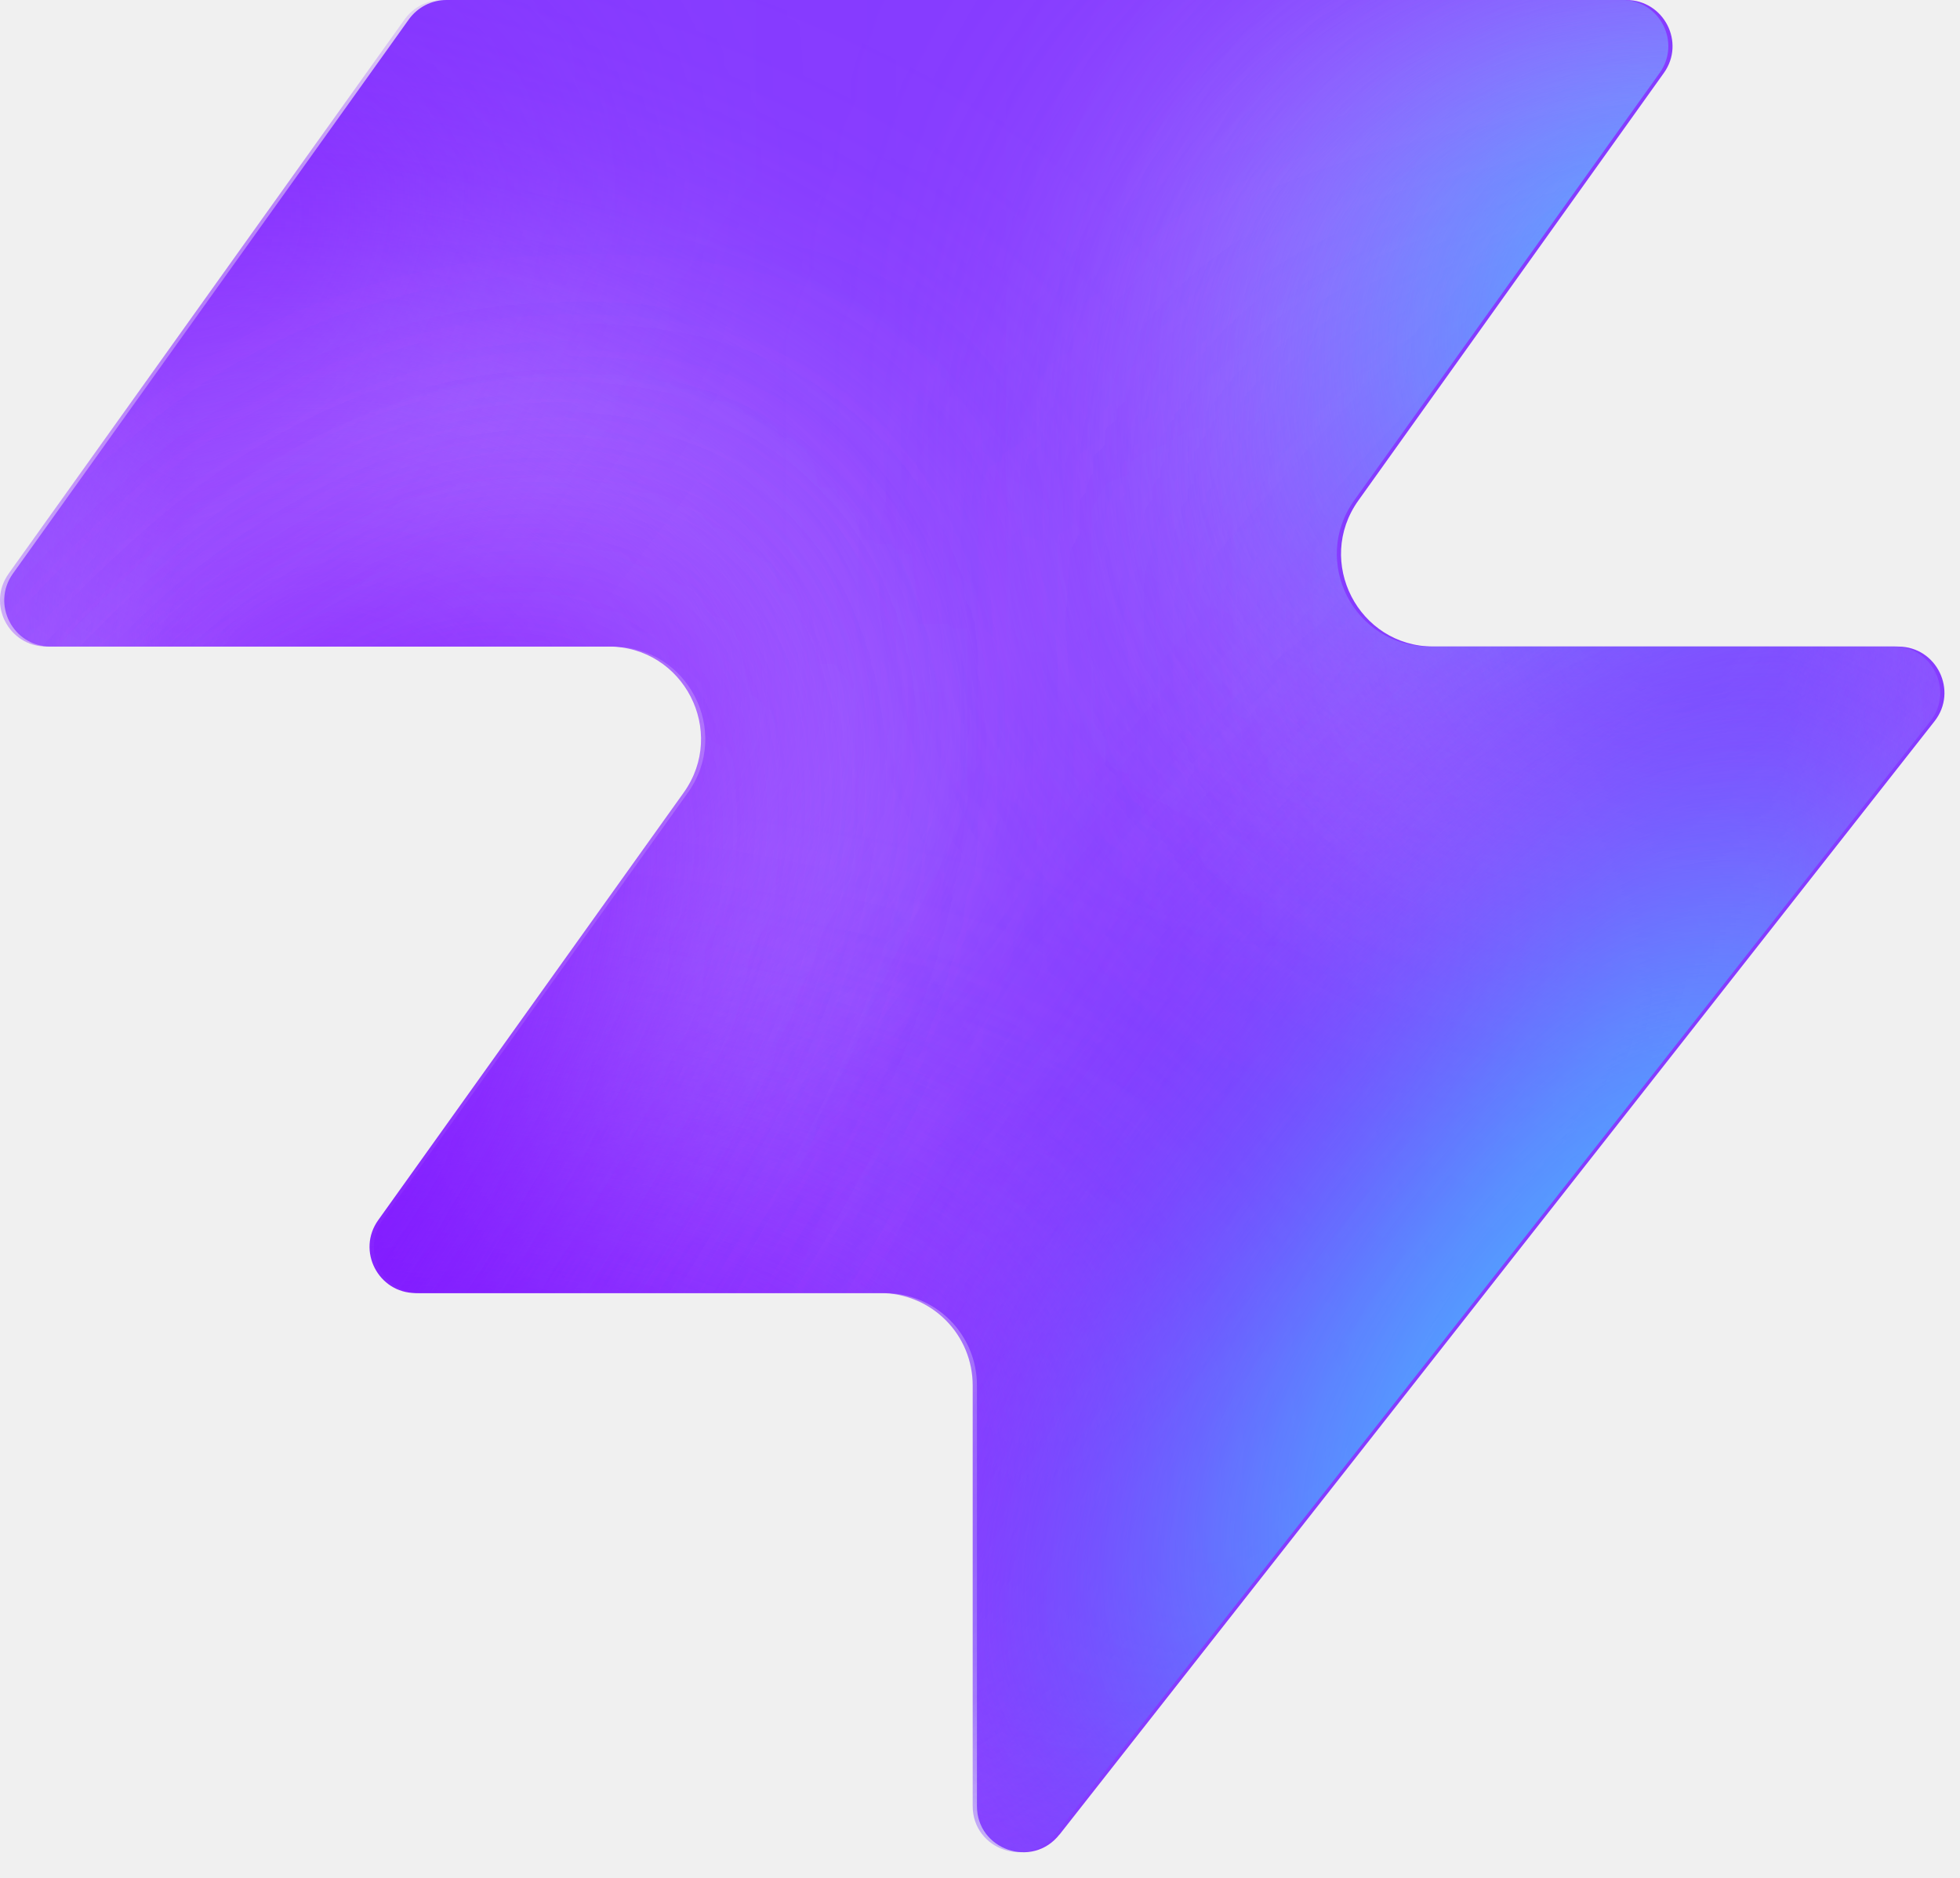
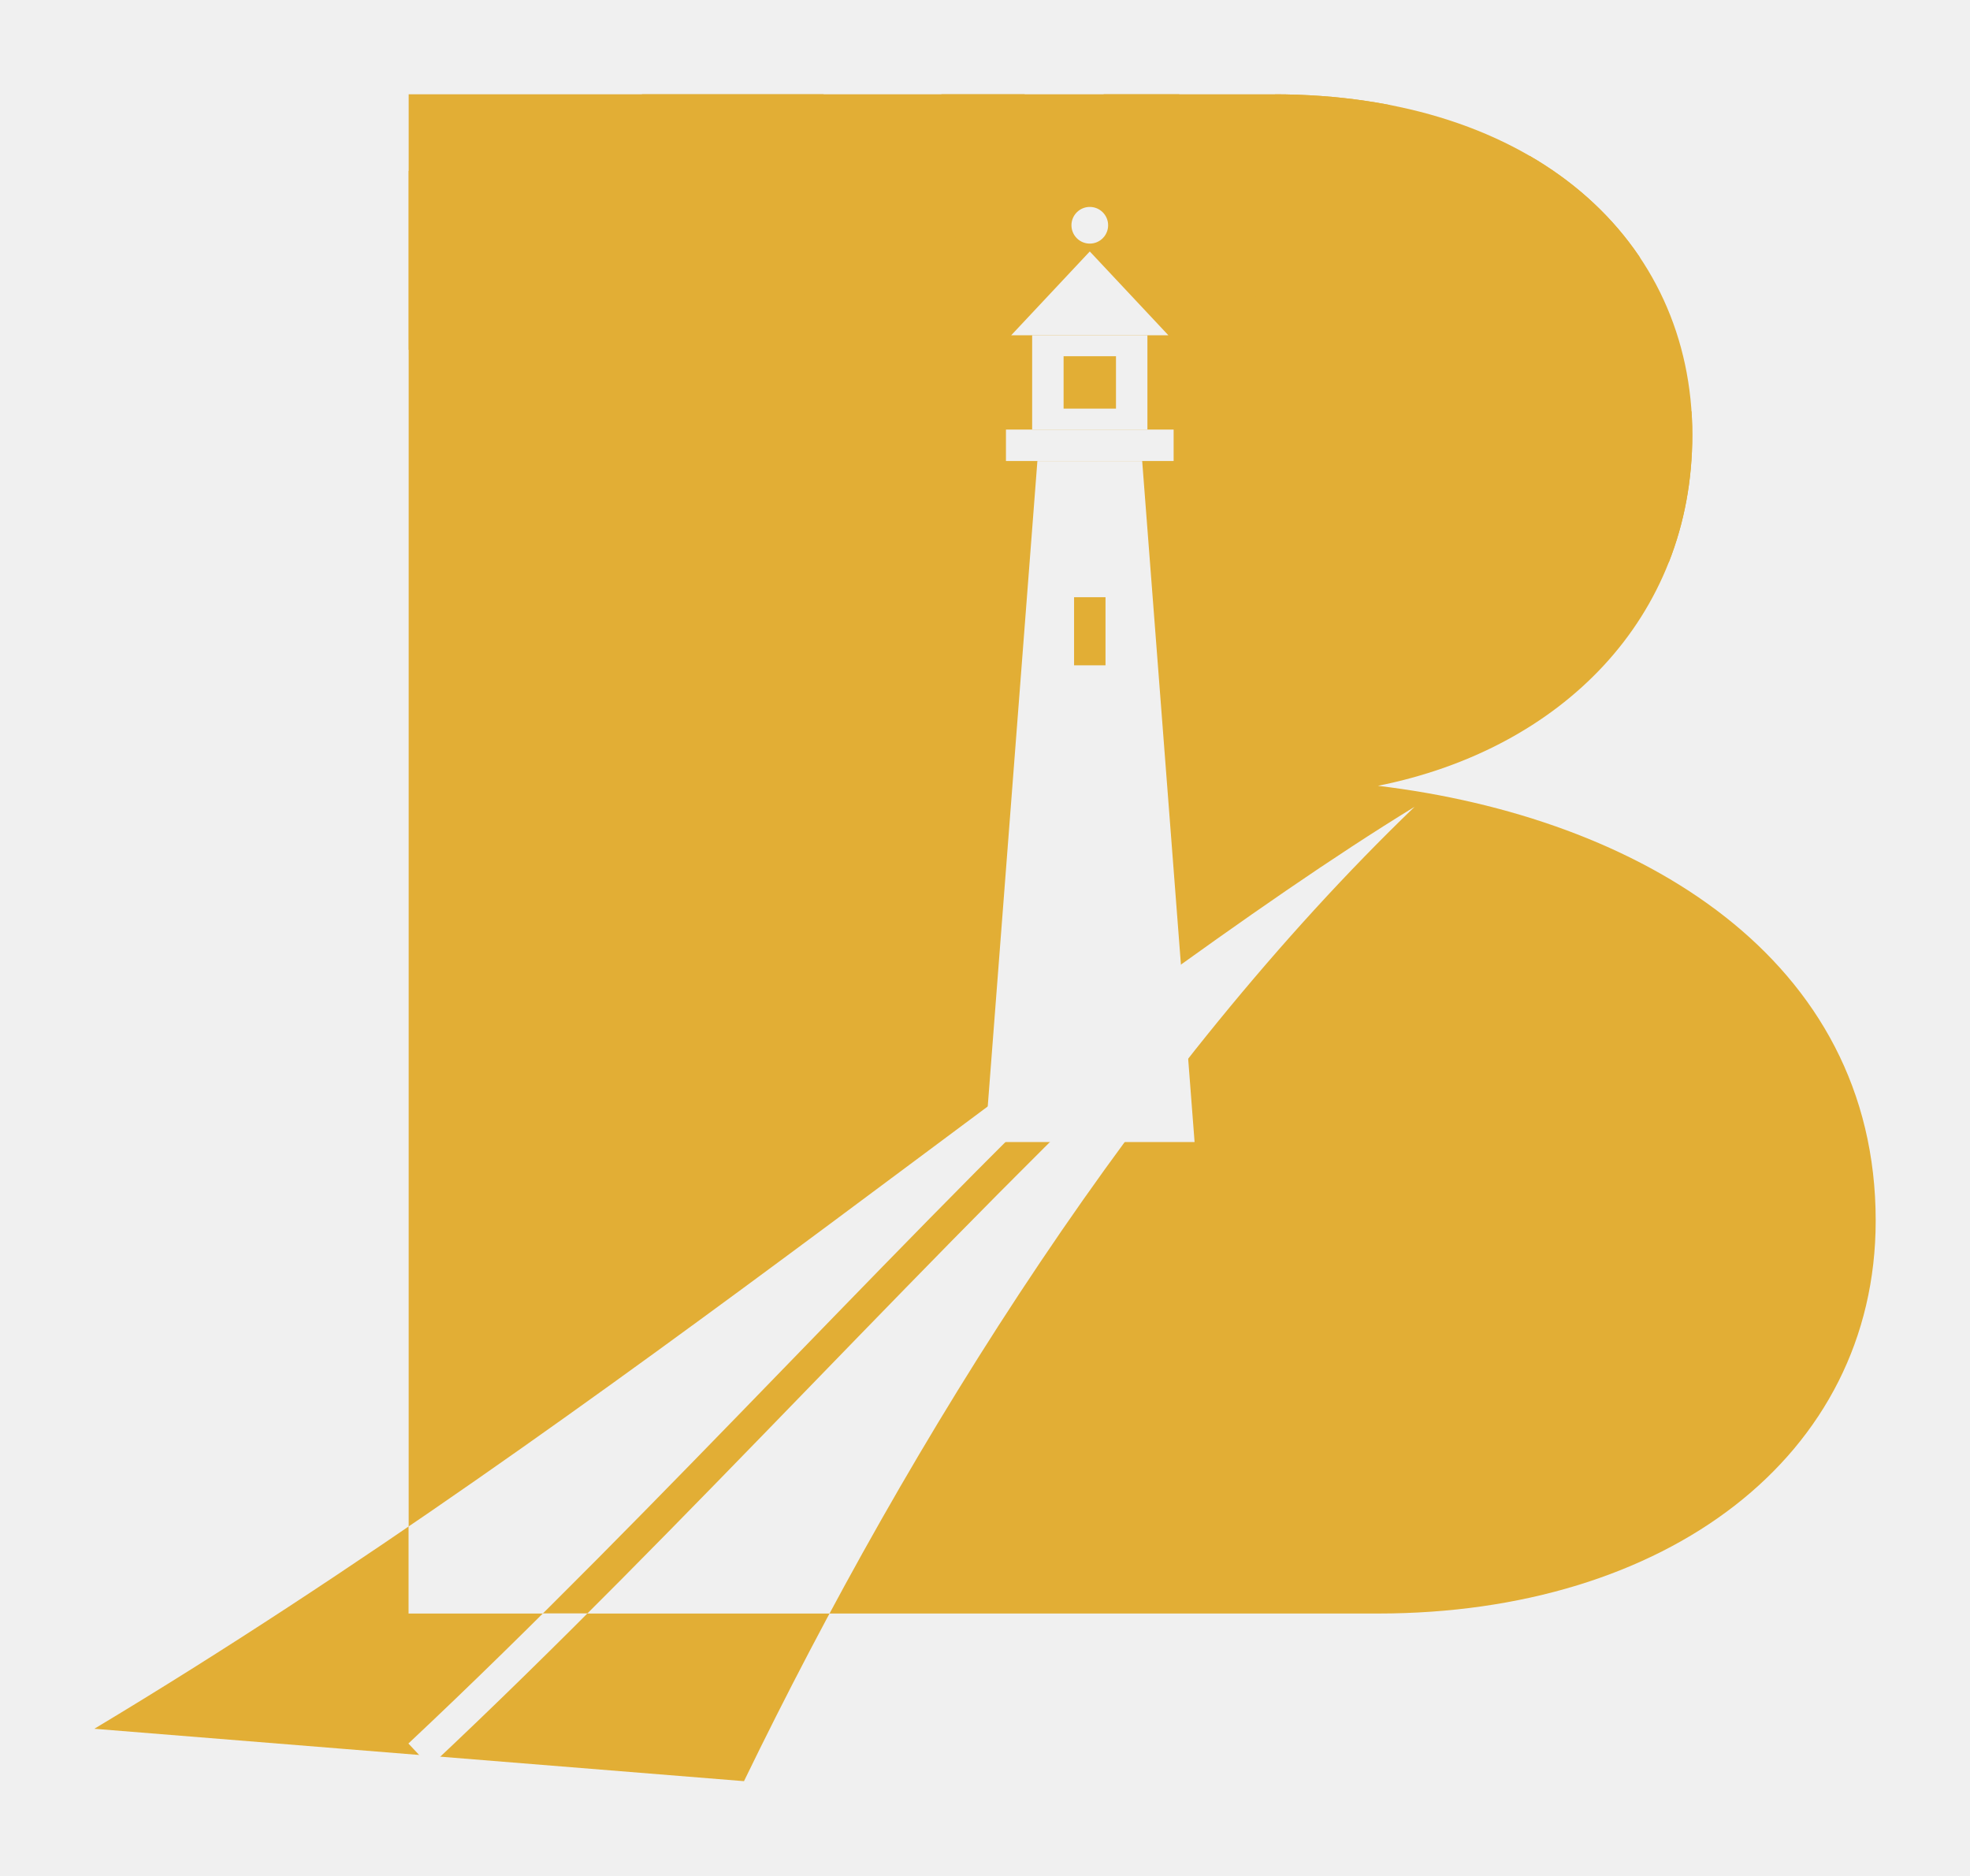
- <svg xmlns="http://www.w3.org/2000/svg" width="48" height="46" fill="none" viewBox="0 0 48 46">
-   <path fill="#863bff" d="M25.946 44.938c-.664.845-2.021.375-2.021-.698V33.937a2.26 2.26 0 0 0-2.262-2.262H10.287c-.92 0-1.456-1.04-.92-1.788l7.48-10.471c1.07-1.497 0-3.578-1.842-3.578H1.237c-.92 0-1.456-1.04-.92-1.788L10.013.474c.214-.297.556-.474.92-.474h28.894c.92 0 1.456 1.04.92 1.788l-7.48 10.471c-1.07 1.498 0 3.579 1.842 3.579h11.377c.943 0 1.473 1.088.89 1.83L25.947 44.94z" style="fill:#863bff;fill:color(display-p3 .525 .23 1);fill-opacity:1" />
-   <mask id="a" width="48" height="46" x="0" y="0" maskUnits="userSpaceOnUse" style="mask-type:alpha">
-     <path fill="#000" d="M25.842 44.938c-.664.844-2.021.375-2.021-.698V33.937a2.26 2.26 0 0 0-2.262-2.262H10.183c-.92 0-1.456-1.04-.92-1.788l7.48-10.471c1.07-1.498 0-3.579-1.842-3.579H1.133c-.92 0-1.456-1.04-.92-1.787L9.91.473c.214-.297.556-.474.92-.474h28.894c.92 0 1.456 1.04.92 1.788l-7.48 10.471c-1.07 1.498 0 3.578 1.842 3.578h11.377c.943 0 1.473 1.088.89 1.832L25.843 44.94z" style="fill:#000;fill-opacity:1" />
-   </mask>
-   <g mask="url(#a)">
-     <g filter="url(#b)">
-       <ellipse cx="5.508" cy="14.704" fill="#ede6ff" rx="5.508" ry="14.704" style="fill:#ede6ff;fill:color(display-p3 .927 .903 1);fill-opacity:1" transform="matrix(.00324 1 1 -.00324 -4.47 31.516)" />
+ <svg xmlns="http://www.w3.org/2000/svg" viewBox="-16 -16 376 358" width="376" height="358">
+   <defs>
+     <clipPath id="s-in">
+       <path d="M60 40 H225 C275 40 305 68 305 105 C305 140 280 165 245 172 C295 178 340 205 340 255 C340 300 300 330 245 330 H60 Z" />
+     </clipPath>
+     <clipPath id="s-out">
+       <path clip-rule="evenodd" d="M-60 -60 H460 V440 H-60 Z M60 40 H225 C275 40 305 68 305 105 C305 140 280 165 245 172 C295 178 340 205 340 255 C340 300 300 330 245 330 H60 Z" />
+     </clipPath>
+     <mask id="s-m" maskUnits="userSpaceOnUse" x="-100" y="-100" width="700" height="700">
+       <rect x="-100" y="-100" width="700" height="700" fill="#fff" />
+       <g clip-path="url(#s-in)">
+         <path d="M0 352 C100 292 190 214 252 176 C200 226 156 296 124 362 Z" fill="#000" />
+         <path d="M62 357 C110 312 160 256 205 214" fill="none" stroke="#fff" stroke-width="6" />
+       </g>
+       <g fill="#000">
+         <polygon points="170,240 210,240 200,110 180,110" />
+         <rect x="174" y="104" width="32" height="6" />
+         <rect x="179" y="86" width="22" height="18" />
+         <polygon points="175,86 190,70 205,86" />
+         <circle cx="190" cy="65" r="3.5" />
+       </g>
+       <g clip-path="url(#s-out)">
+         <path d="M62 357 C110 312 160 256 205 214" fill="none" stroke="#000" stroke-width="6" />
+       </g>
+     </mask>
+   </defs>
+   <g transform="translate(2 -38)">
+     <g mask="url(#s-m)">
+       <path d="M60 40 H225 C275 40 305 68 305 105 C305 140 280 165 245 172 C295 178 340 205 340 255 C340 300 300 330 245 330 H60 Z" fill="#E2AE35" />
+       <g clip-path="url(#s-in)">
+         <g transform="translate(190 95)" fill="#E2AE35">
+           <polygon points="0,0 330,-42 330,42" transform="rotate(-170)" />
+           <polygon points="0,0 330,-42 330,42" transform="rotate(-140)" />
+           <polygon points="0,0 330,-42 330,42" transform="rotate(-110)" />
+           <polygon points="0,0 330,-42 330,42" transform="rotate(-80)" />
+           <polygon points="0,0 330,-42 330,42" transform="rotate(-50)" />
+           <polygon points="0,0 330,-42 330,42" transform="rotate(-20)" />
+           <polygon points="0,0 330,-42 330,42" transform="rotate(10)" />
+         </g>
+         <circle cx="190" cy="95" r="30" fill="#E2AE35" />
+       </g>
+       <g clip-path="url(#s-out)">
+         <path d="M0 352 C100 292 190 214 252 176 C200 226 156 296 124 362 Z" fill="#E2AE35" />
+       </g>
    </g>
-     <g filter="url(#c)">
-       <ellipse cx="10.399" cy="29.851" fill="#ede6ff" rx="10.399" ry="29.851" style="fill:#ede6ff;fill:color(display-p3 .927 .903 1);fill-opacity:1" transform="matrix(.00324 1 1 -.00324 -39.328 7.883)" />
-     </g>
-     <g filter="url(#d)">
-       <ellipse cx="5.508" cy="30.487" fill="#7e14ff" rx="5.508" ry="30.487" style="fill:#7e14ff;fill:color(display-p3 .492 .077 1);fill-opacity:1" transform="rotate(89.814 -25.913 -14.639)scale(1 -1)" />
-     </g>
-     <g filter="url(#e)">
-       <ellipse cx="5.508" cy="30.599" fill="#7e14ff" rx="5.508" ry="30.599" style="fill:#7e14ff;fill:color(display-p3 .492 .077 1);fill-opacity:1" transform="rotate(89.814 -32.644 -3.334)scale(1 -1)" />
-     </g>
-     <g filter="url(#f)">
-       <ellipse cx="5.508" cy="30.599" fill="#7e14ff" rx="5.508" ry="30.599" style="fill:#7e14ff;fill:color(display-p3 .492 .077 1);fill-opacity:1" transform="matrix(.00324 1 1 -.00324 -34.34 30.47)" />
-     </g>
-     <g filter="url(#g)">
-       <ellipse cx="14.072" cy="22.078" fill="#ede6ff" rx="14.072" ry="22.078" style="fill:#ede6ff;fill:color(display-p3 .927 .903 1);fill-opacity:1" transform="rotate(93.35 24.506 48.493)scale(-1 1)" />
-     </g>
-     <g filter="url(#h)">
-       <ellipse cx="3.47" cy="21.501" fill="#7e14ff" rx="3.47" ry="21.501" style="fill:#7e14ff;fill:color(display-p3 .492 .077 1);fill-opacity:1" transform="rotate(89.009 28.708 47.59)scale(-1 1)" />
-     </g>
-     <g filter="url(#i)">
-       <ellipse cx="3.47" cy="21.501" fill="#7e14ff" rx="3.47" ry="21.501" style="fill:#7e14ff;fill:color(display-p3 .492 .077 1);fill-opacity:1" transform="rotate(89.009 28.708 47.59)scale(-1 1)" />
-     </g>
-     <g filter="url(#j)">
-       <ellipse cx=".387" cy="8.972" fill="#7e14ff" rx="4.407" ry="29.108" style="fill:#7e14ff;fill:color(display-p3 .492 .077 1);fill-opacity:1" transform="rotate(39.51 .387 8.972)" />
-     </g>
-     <g filter="url(#k)">
-       <ellipse cx="47.523" cy="-6.092" fill="#7e14ff" rx="4.407" ry="29.108" style="fill:#7e14ff;fill:color(display-p3 .492 .077 1);fill-opacity:1" transform="rotate(37.892 47.523 -6.092)" />
-     </g>
-     <g filter="url(#l)">
-       <ellipse cx="41.412" cy="6.333" fill="#47bfff" rx="5.971" ry="9.665" style="fill:#47bfff;fill:color(display-p3 .28 .748 1);fill-opacity:1" transform="rotate(37.892 41.412 6.333)" />
-     </g>
-     <g filter="url(#m)">
-       <ellipse cx="-1.879" cy="38.332" fill="#7e14ff" rx="4.407" ry="29.108" style="fill:#7e14ff;fill:color(display-p3 .492 .077 1);fill-opacity:1" transform="rotate(37.892 -1.88 38.332)" />
-     </g>
-     <g filter="url(#n)">
-       <ellipse cx="-1.879" cy="38.332" fill="#7e14ff" rx="4.407" ry="29.108" style="fill:#7e14ff;fill:color(display-p3 .492 .077 1);fill-opacity:1" transform="rotate(37.892 -1.88 38.332)" />
-     </g>
-     <g filter="url(#o)">
-       <ellipse cx="35.651" cy="29.907" fill="#7e14ff" rx="4.407" ry="29.108" style="fill:#7e14ff;fill:color(display-p3 .492 .077 1);fill-opacity:1" transform="rotate(37.892 35.651 29.907)" />
-     </g>
-     <g filter="url(#p)">
-       <ellipse cx="38.418" cy="32.4" fill="#47bfff" rx="5.971" ry="15.297" style="fill:#47bfff;fill:color(display-p3 .28 .748 1);fill-opacity:1" transform="rotate(37.892 38.418 32.4)" />
-     </g>
+     <rect x="185" y="90" width="10" height="10" fill="#E2AE35" />
+     <rect x="187" y="136" width="6" height="13" fill="#E2AE35" />
  </g>
-   <defs>
-     <filter id="b" width="60.045" height="41.654" x="-19.77" y="16.149" color-interpolation-filters="sRGB" filterUnits="userSpaceOnUse">
-       <feFlood flood-opacity="0" result="BackgroundImageFix" />
-       <feBlend in="SourceGraphic" in2="BackgroundImageFix" result="shape" />
-       <feGaussianBlur result="effect1_foregroundBlur_2002_17158" stdDeviation="7.659" />
-     </filter>
-     <filter id="c" width="90.34" height="51.437" x="-54.613" y="-7.533" color-interpolation-filters="sRGB" filterUnits="userSpaceOnUse">
-       <feFlood flood-opacity="0" result="BackgroundImageFix" />
-       <feBlend in="SourceGraphic" in2="BackgroundImageFix" result="shape" />
-       <feGaussianBlur result="effect1_foregroundBlur_2002_17158" stdDeviation="7.659" />
-     </filter>
-     <filter id="d" width="79.355" height="29.4" x="-49.64" y="2.03" color-interpolation-filters="sRGB" filterUnits="userSpaceOnUse">
-       <feFlood flood-opacity="0" result="BackgroundImageFix" />
-       <feBlend in="SourceGraphic" in2="BackgroundImageFix" result="shape" />
-       <feGaussianBlur result="effect1_foregroundBlur_2002_17158" stdDeviation="4.596" />
-     </filter>
-     <filter id="e" width="79.579" height="29.4" x="-45.045" y="20.029" color-interpolation-filters="sRGB" filterUnits="userSpaceOnUse">
-       <feFlood flood-opacity="0" result="BackgroundImageFix" />
-       <feBlend in="SourceGraphic" in2="BackgroundImageFix" result="shape" />
-       <feGaussianBlur result="effect1_foregroundBlur_2002_17158" stdDeviation="4.596" />
-     </filter>
-     <filter id="f" width="79.579" height="29.4" x="-43.513" y="21.178" color-interpolation-filters="sRGB" filterUnits="userSpaceOnUse">
-       <feFlood flood-opacity="0" result="BackgroundImageFix" />
-       <feBlend in="SourceGraphic" in2="BackgroundImageFix" result="shape" />
-       <feGaussianBlur result="effect1_foregroundBlur_2002_17158" stdDeviation="4.596" />
-     </filter>
-     <filter id="g" width="74.749" height="58.852" x="15.756" y="-17.901" color-interpolation-filters="sRGB" filterUnits="userSpaceOnUse">
-       <feFlood flood-opacity="0" result="BackgroundImageFix" />
-       <feBlend in="SourceGraphic" in2="BackgroundImageFix" result="shape" />
-       <feGaussianBlur result="effect1_foregroundBlur_2002_17158" stdDeviation="7.659" />
-     </filter>
-     <filter id="h" width="61.377" height="25.362" x="23.548" y="2.284" color-interpolation-filters="sRGB" filterUnits="userSpaceOnUse">
-       <feFlood flood-opacity="0" result="BackgroundImageFix" />
-       <feBlend in="SourceGraphic" in2="BackgroundImageFix" result="shape" />
-       <feGaussianBlur result="effect1_foregroundBlur_2002_17158" stdDeviation="4.596" />
-     </filter>
-     <filter id="i" width="61.377" height="25.362" x="23.548" y="2.284" color-interpolation-filters="sRGB" filterUnits="userSpaceOnUse">
-       <feFlood flood-opacity="0" result="BackgroundImageFix" />
-       <feBlend in="SourceGraphic" in2="BackgroundImageFix" result="shape" />
-       <feGaussianBlur result="effect1_foregroundBlur_2002_17158" stdDeviation="4.596" />
-     </filter>
-     <filter id="j" width="56.045" height="63.649" x="-27.636" y="-22.853" color-interpolation-filters="sRGB" filterUnits="userSpaceOnUse">
-       <feFlood flood-opacity="0" result="BackgroundImageFix" />
-       <feBlend in="SourceGraphic" in2="BackgroundImageFix" result="shape" />
-       <feGaussianBlur result="effect1_foregroundBlur_2002_17158" stdDeviation="4.596" />
-     </filter>
-     <filter id="k" width="54.814" height="64.646" x="20.116" y="-38.415" color-interpolation-filters="sRGB" filterUnits="userSpaceOnUse">
-       <feFlood flood-opacity="0" result="BackgroundImageFix" />
-       <feBlend in="SourceGraphic" in2="BackgroundImageFix" result="shape" />
-       <feGaussianBlur result="effect1_foregroundBlur_2002_17158" stdDeviation="4.596" />
-     </filter>
-     <filter id="l" width="33.541" height="35.313" x="24.641" y="-11.323" color-interpolation-filters="sRGB" filterUnits="userSpaceOnUse">
-       <feFlood flood-opacity="0" result="BackgroundImageFix" />
-       <feBlend in="SourceGraphic" in2="BackgroundImageFix" result="shape" />
-       <feGaussianBlur result="effect1_foregroundBlur_2002_17158" stdDeviation="4.596" />
-     </filter>
-     <filter id="m" width="54.814" height="64.646" x="-29.286" y="6.009" color-interpolation-filters="sRGB" filterUnits="userSpaceOnUse">
-       <feFlood flood-opacity="0" result="BackgroundImageFix" />
-       <feBlend in="SourceGraphic" in2="BackgroundImageFix" result="shape" />
-       <feGaussianBlur result="effect1_foregroundBlur_2002_17158" stdDeviation="4.596" />
-     </filter>
-     <filter id="n" width="54.814" height="64.646" x="-29.286" y="6.009" color-interpolation-filters="sRGB" filterUnits="userSpaceOnUse">
-       <feFlood flood-opacity="0" result="BackgroundImageFix" />
-       <feBlend in="SourceGraphic" in2="BackgroundImageFix" result="shape" />
-       <feGaussianBlur result="effect1_foregroundBlur_2002_17158" stdDeviation="4.596" />
-     </filter>
-     <filter id="o" width="54.814" height="64.646" x="8.244" y="-2.416" color-interpolation-filters="sRGB" filterUnits="userSpaceOnUse">
-       <feFlood flood-opacity="0" result="BackgroundImageFix" />
-       <feBlend in="SourceGraphic" in2="BackgroundImageFix" result="shape" />
-       <feGaussianBlur result="effect1_foregroundBlur_2002_17158" stdDeviation="4.596" />
-     </filter>
-     <filter id="p" width="39.409" height="43.623" x="18.713" y="10.588" color-interpolation-filters="sRGB" filterUnits="userSpaceOnUse">
-       <feFlood flood-opacity="0" result="BackgroundImageFix" />
-       <feBlend in="SourceGraphic" in2="BackgroundImageFix" result="shape" />
-       <feGaussianBlur result="effect1_foregroundBlur_2002_17158" stdDeviation="4.596" />
-     </filter>
-   </defs>
</svg>
